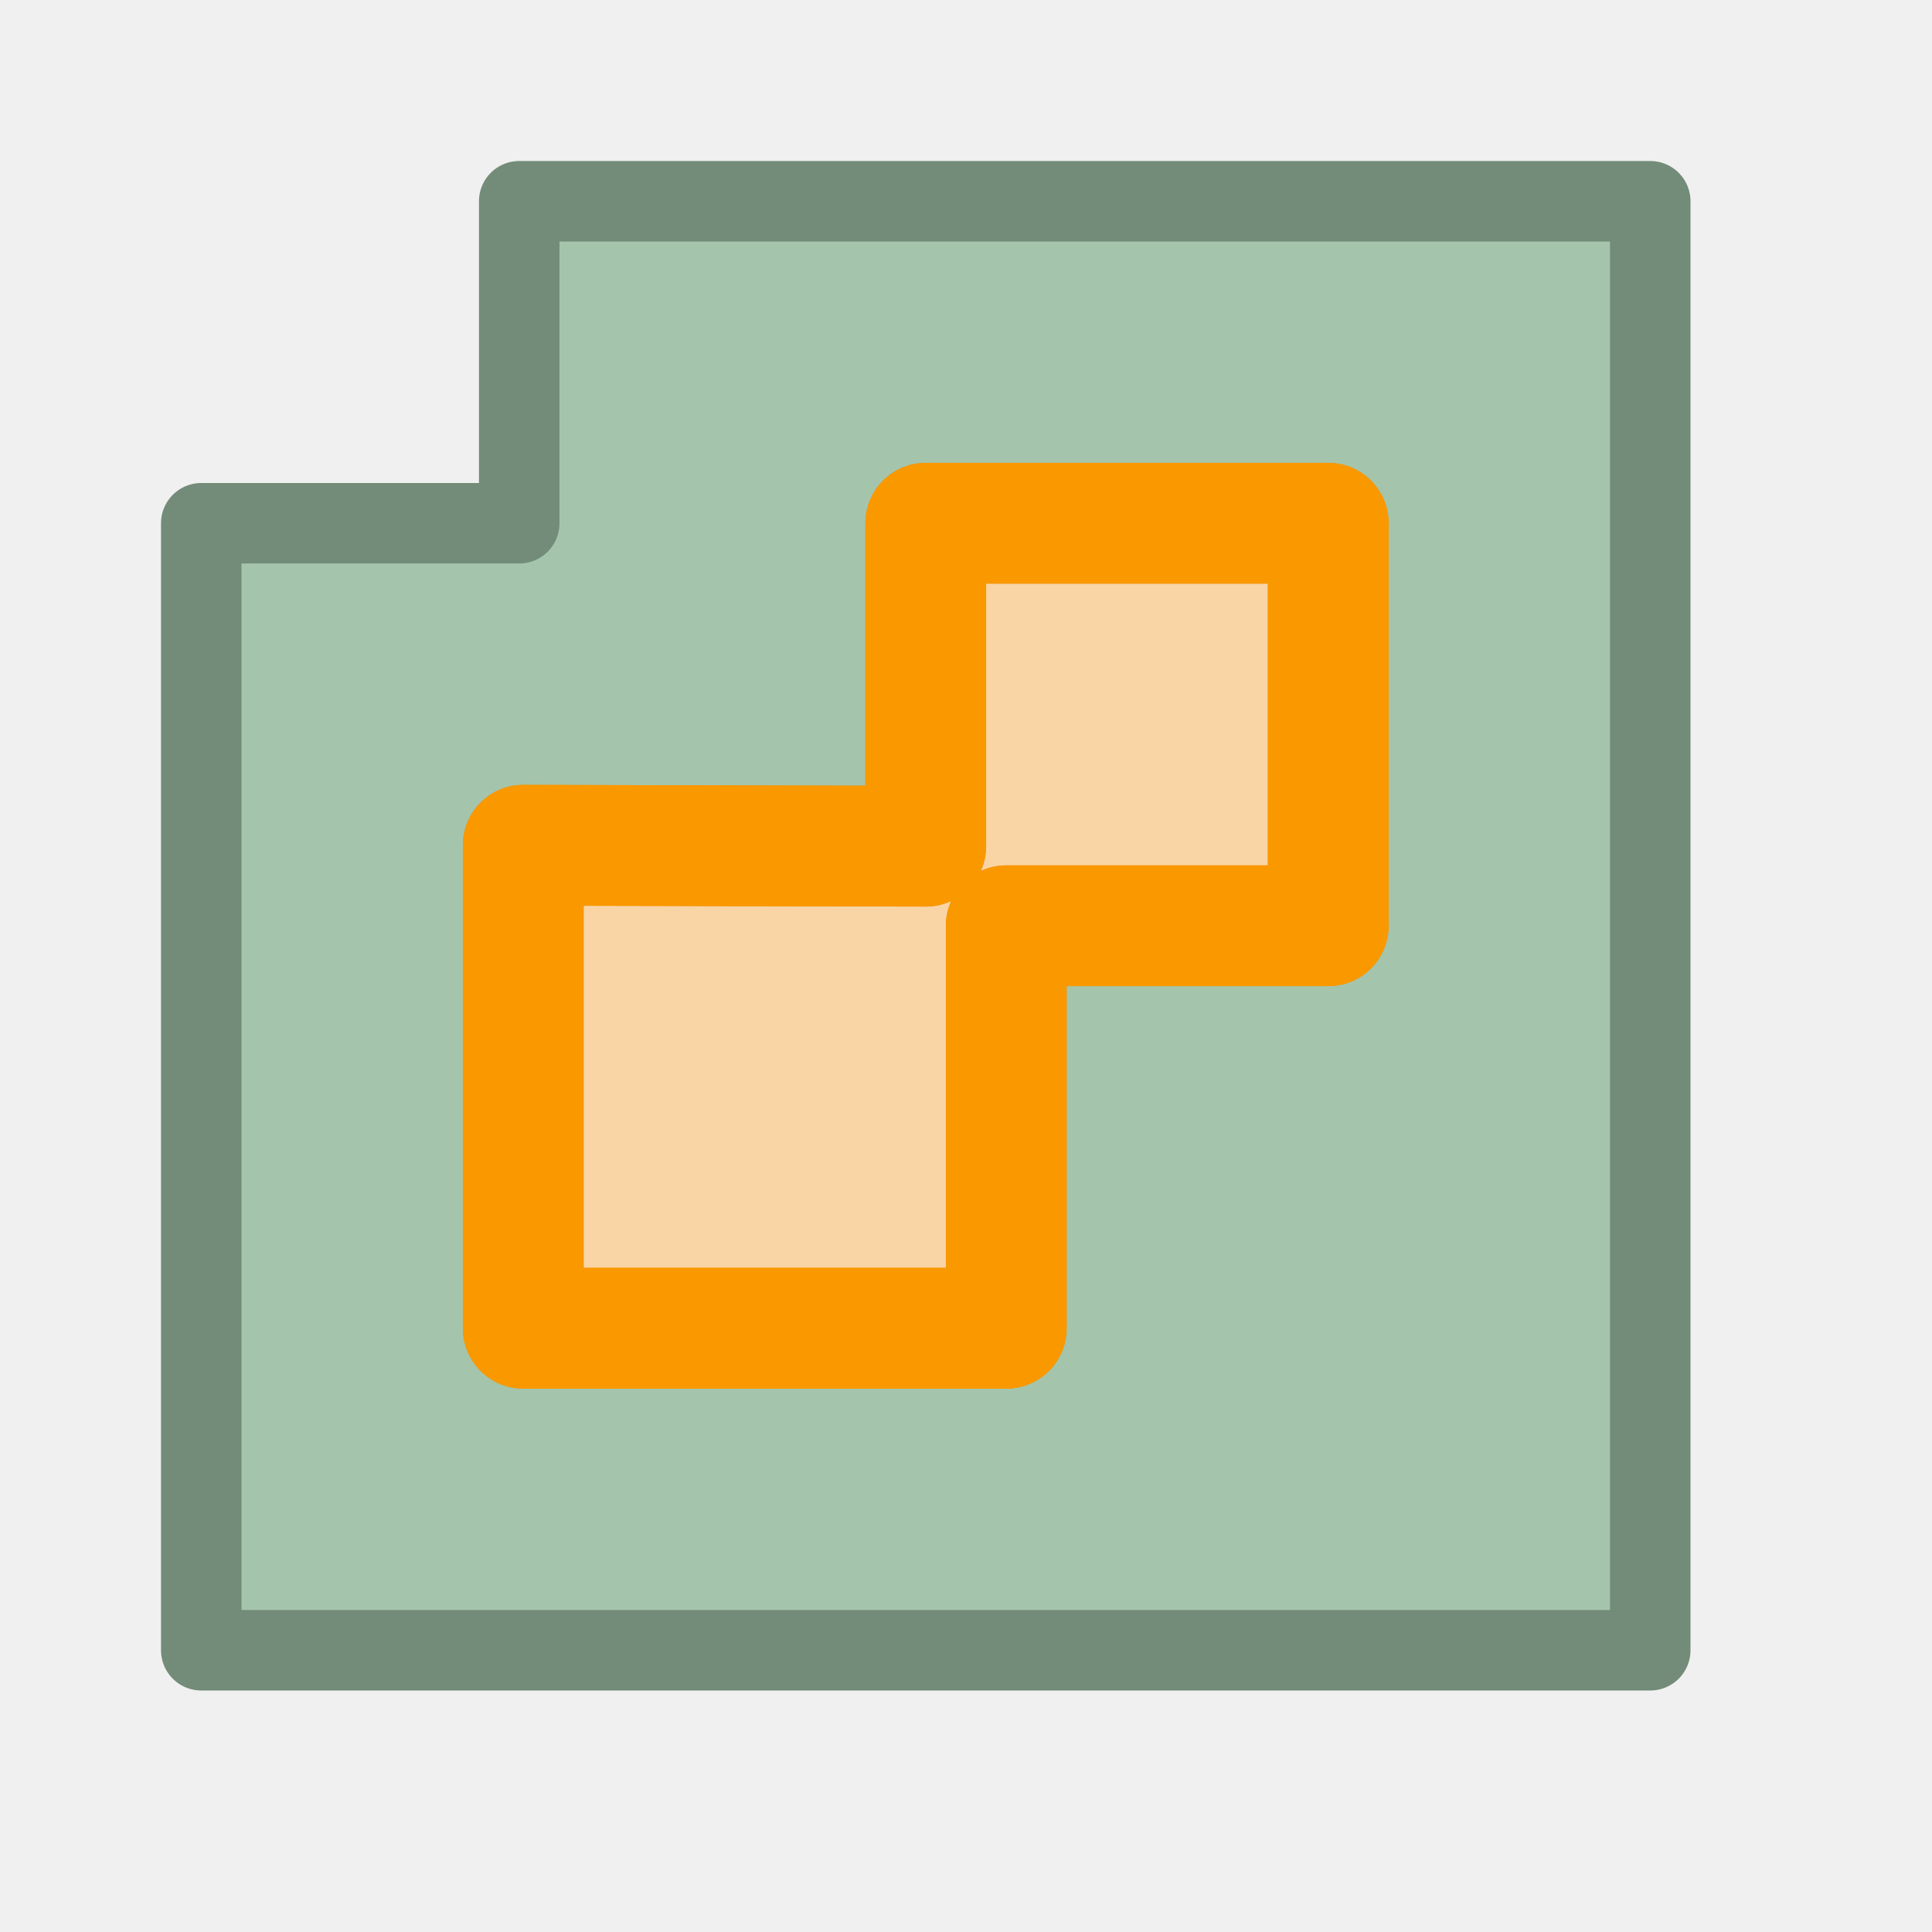
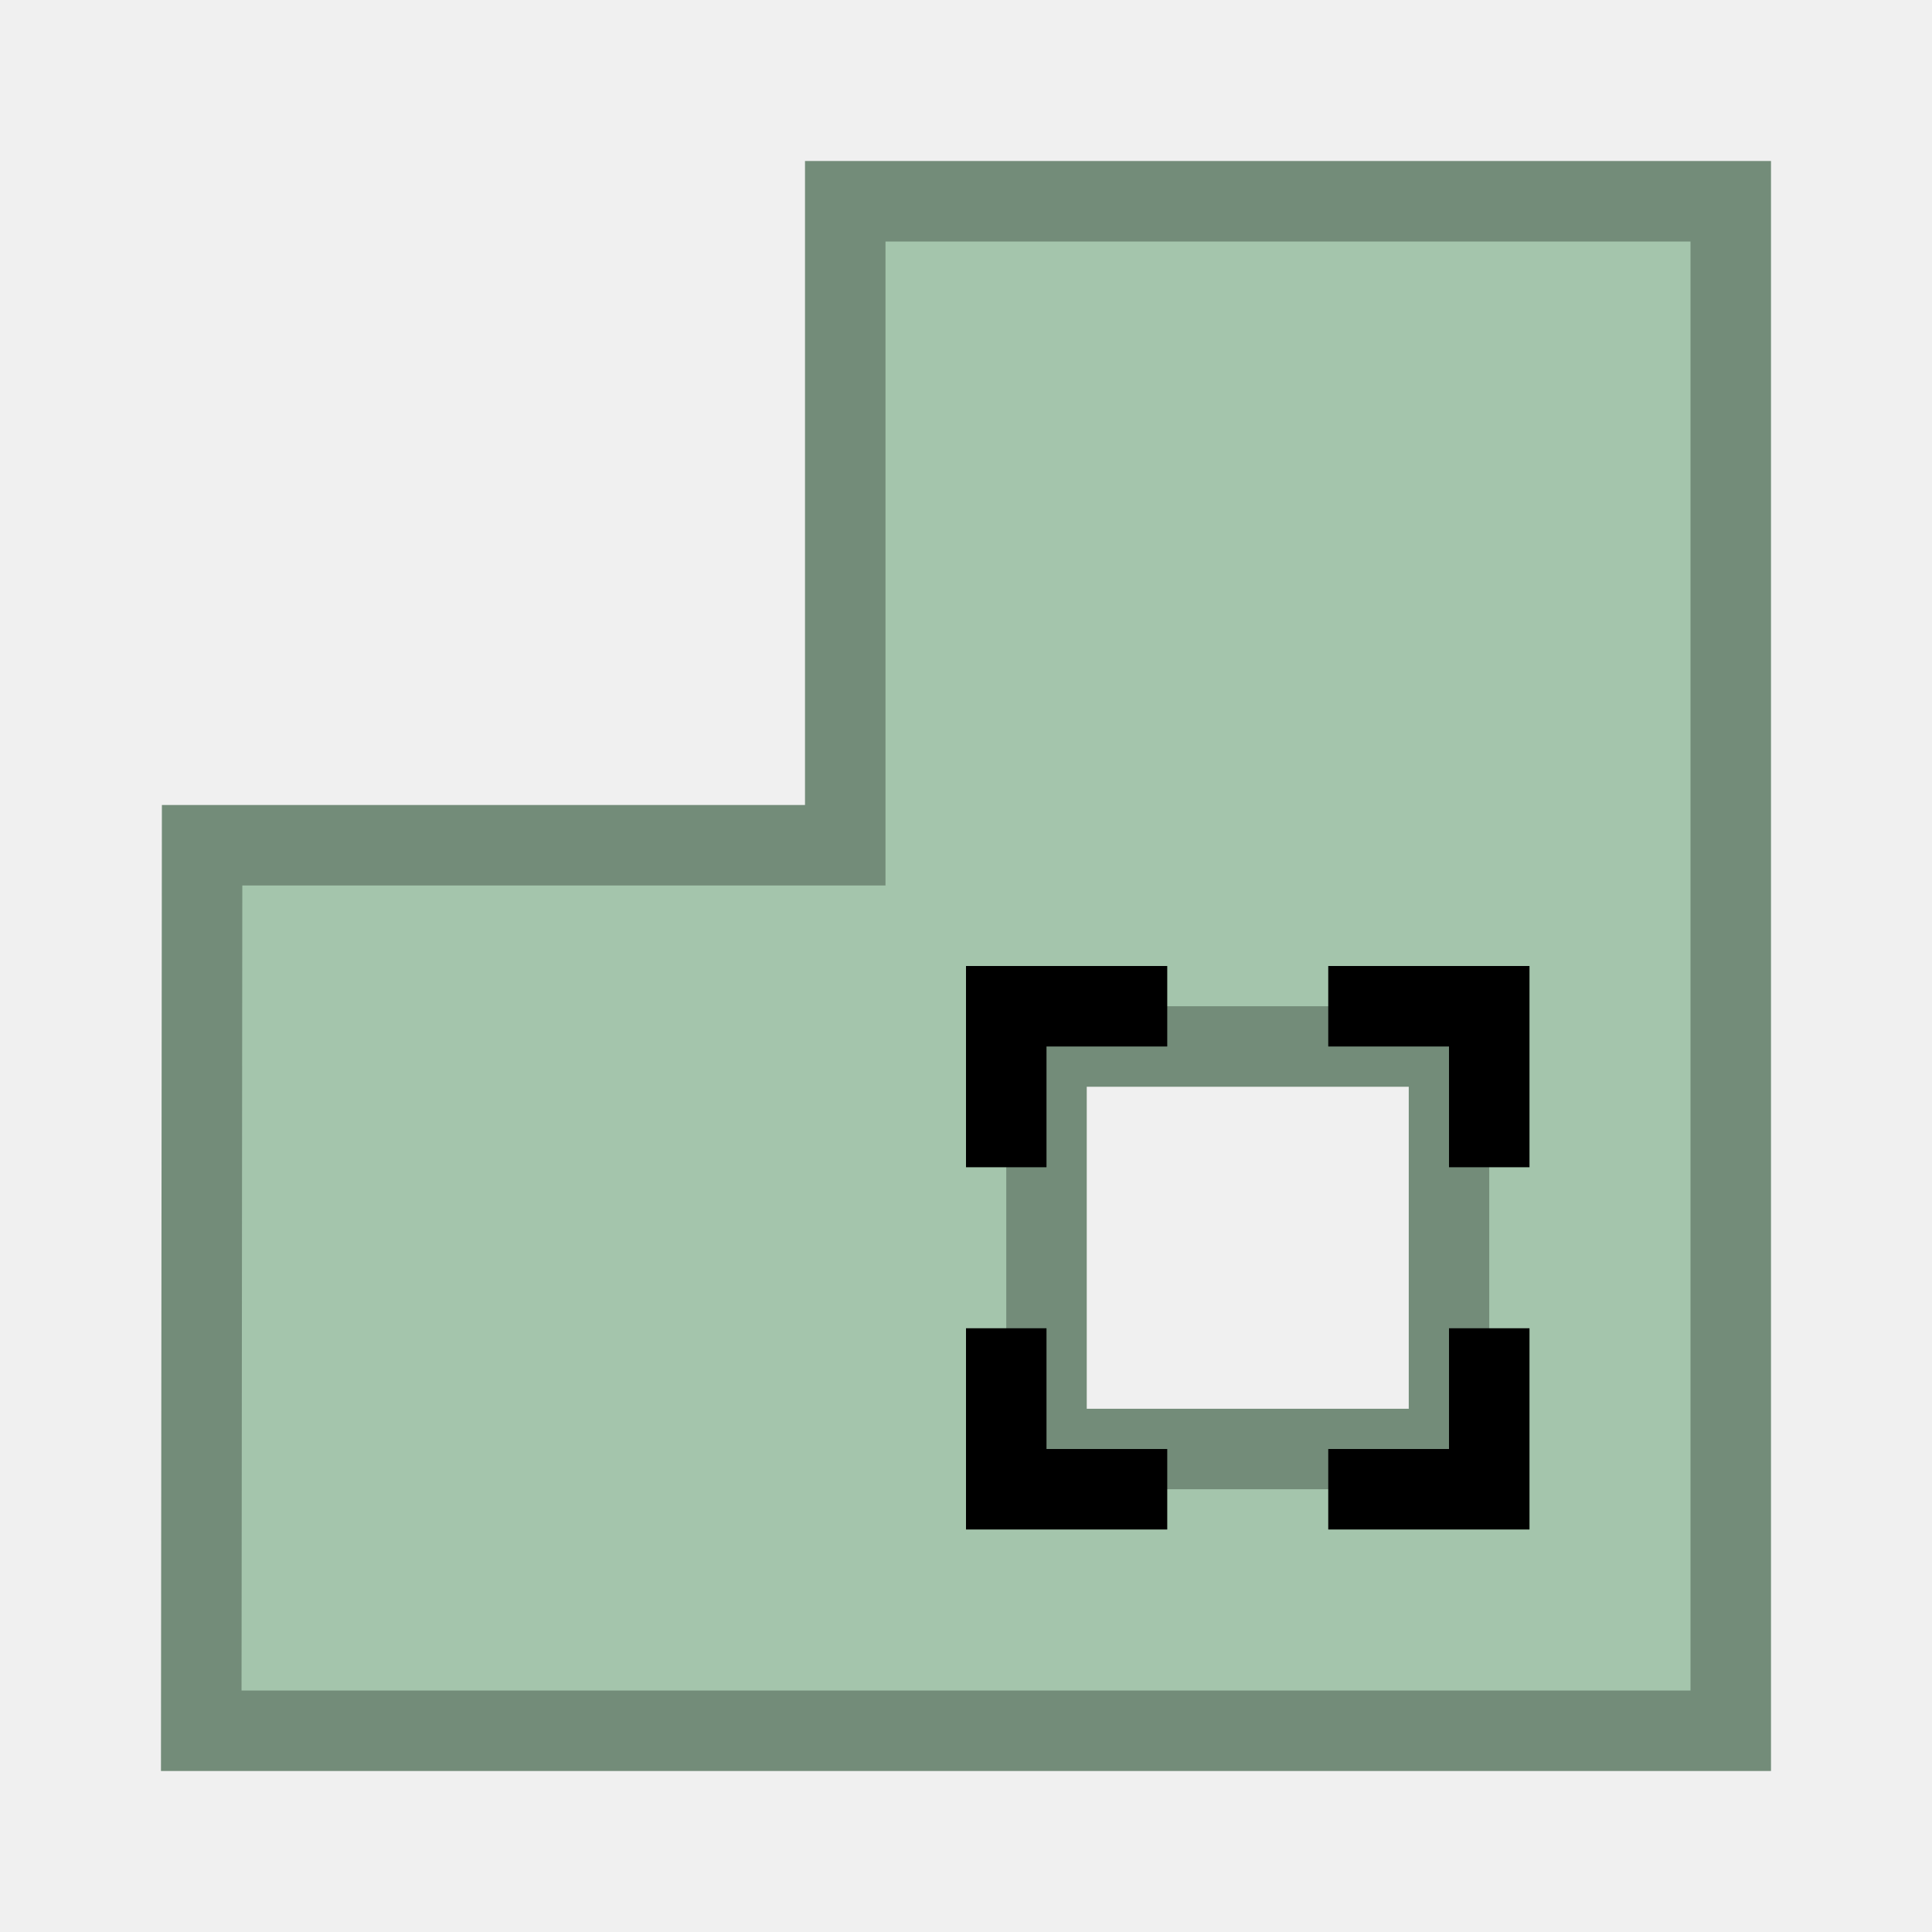
<svg xmlns="http://www.w3.org/2000/svg" width="48" height="48" viewBox="0 0 48 48" version="1.1" id="svg1" xml:space="preserve">
  <defs id="defs1" />
  <g id="layer4">
-     <path style="fill:#a4c5ac;stroke:#738c79;stroke-width:2;stroke-linecap:round;stroke-linejoin:round;stroke-dasharray:none;stroke-opacity:1" d="m 5,41 h 28 8 V 31 5 H 12.9 v 8 H 5 v 28" id="path5" />
-     <path style="fill:#ffffff;fill-opacity:1;stroke:#ed8800;stroke-width:3;stroke-linecap:butt;stroke-linejoin:round;stroke-dasharray:none;stroke-opacity:1" d="M 23,21.024 V 13 H 33 V 23 H 25 V 33 H 13 V 21 Z" id="path6" />
-     <path style="fill:#ed8800;fill-opacity:0.35;stroke:#fa9800;stroke-width:3;stroke-linecap:butt;stroke-linejoin:round;stroke-dasharray:none;stroke-opacity:1" d="M 23,21.024 V 13 H 33 V 23 H 25 V 33 H 13 V 21 Z" id="path4" />
+     <path id="path46" style="fill:#a4c5ac;stroke:#738c79;stroke-width:2;stroke-linecap:round;stroke-linejoin:miter;stroke-dasharray:none;stroke-opacity:1" d="M 21,5 V 21 H 5.021 L 5,43 H 31.4 43 V 29 5 Z m 5,21 H 36 V 36 H 26 Z" />
+     <path style="fill:none;stroke:#000000;stroke-width:2;stroke-linecap:square;stroke-linejoin:miter;stroke-dasharray:none;stroke-opacity:1" d="m 25,28 v -3 h 3" id="path4" />
+     <path style="fill:none;stroke:#000000;stroke-width:2;stroke-linecap:square;stroke-linejoin:miter;stroke-dasharray:none;stroke-opacity:1" d="m 34,25 h 3 v 3" id="path6" />
+     <path style="fill:none;stroke:#000000;stroke-width:2;stroke-linecap:square;stroke-linejoin:miter;stroke-dasharray:none;stroke-opacity:1" d="m 37,34 v 3 h -3" id="path7" />
+     <path style="fill:none;stroke:#000000;stroke-width:2;stroke-linecap:square;stroke-linejoin:miter;stroke-dasharray:none;stroke-opacity:1" d="M 28,37 H 25 V 34" id="path8" />
  </g>
</svg>
